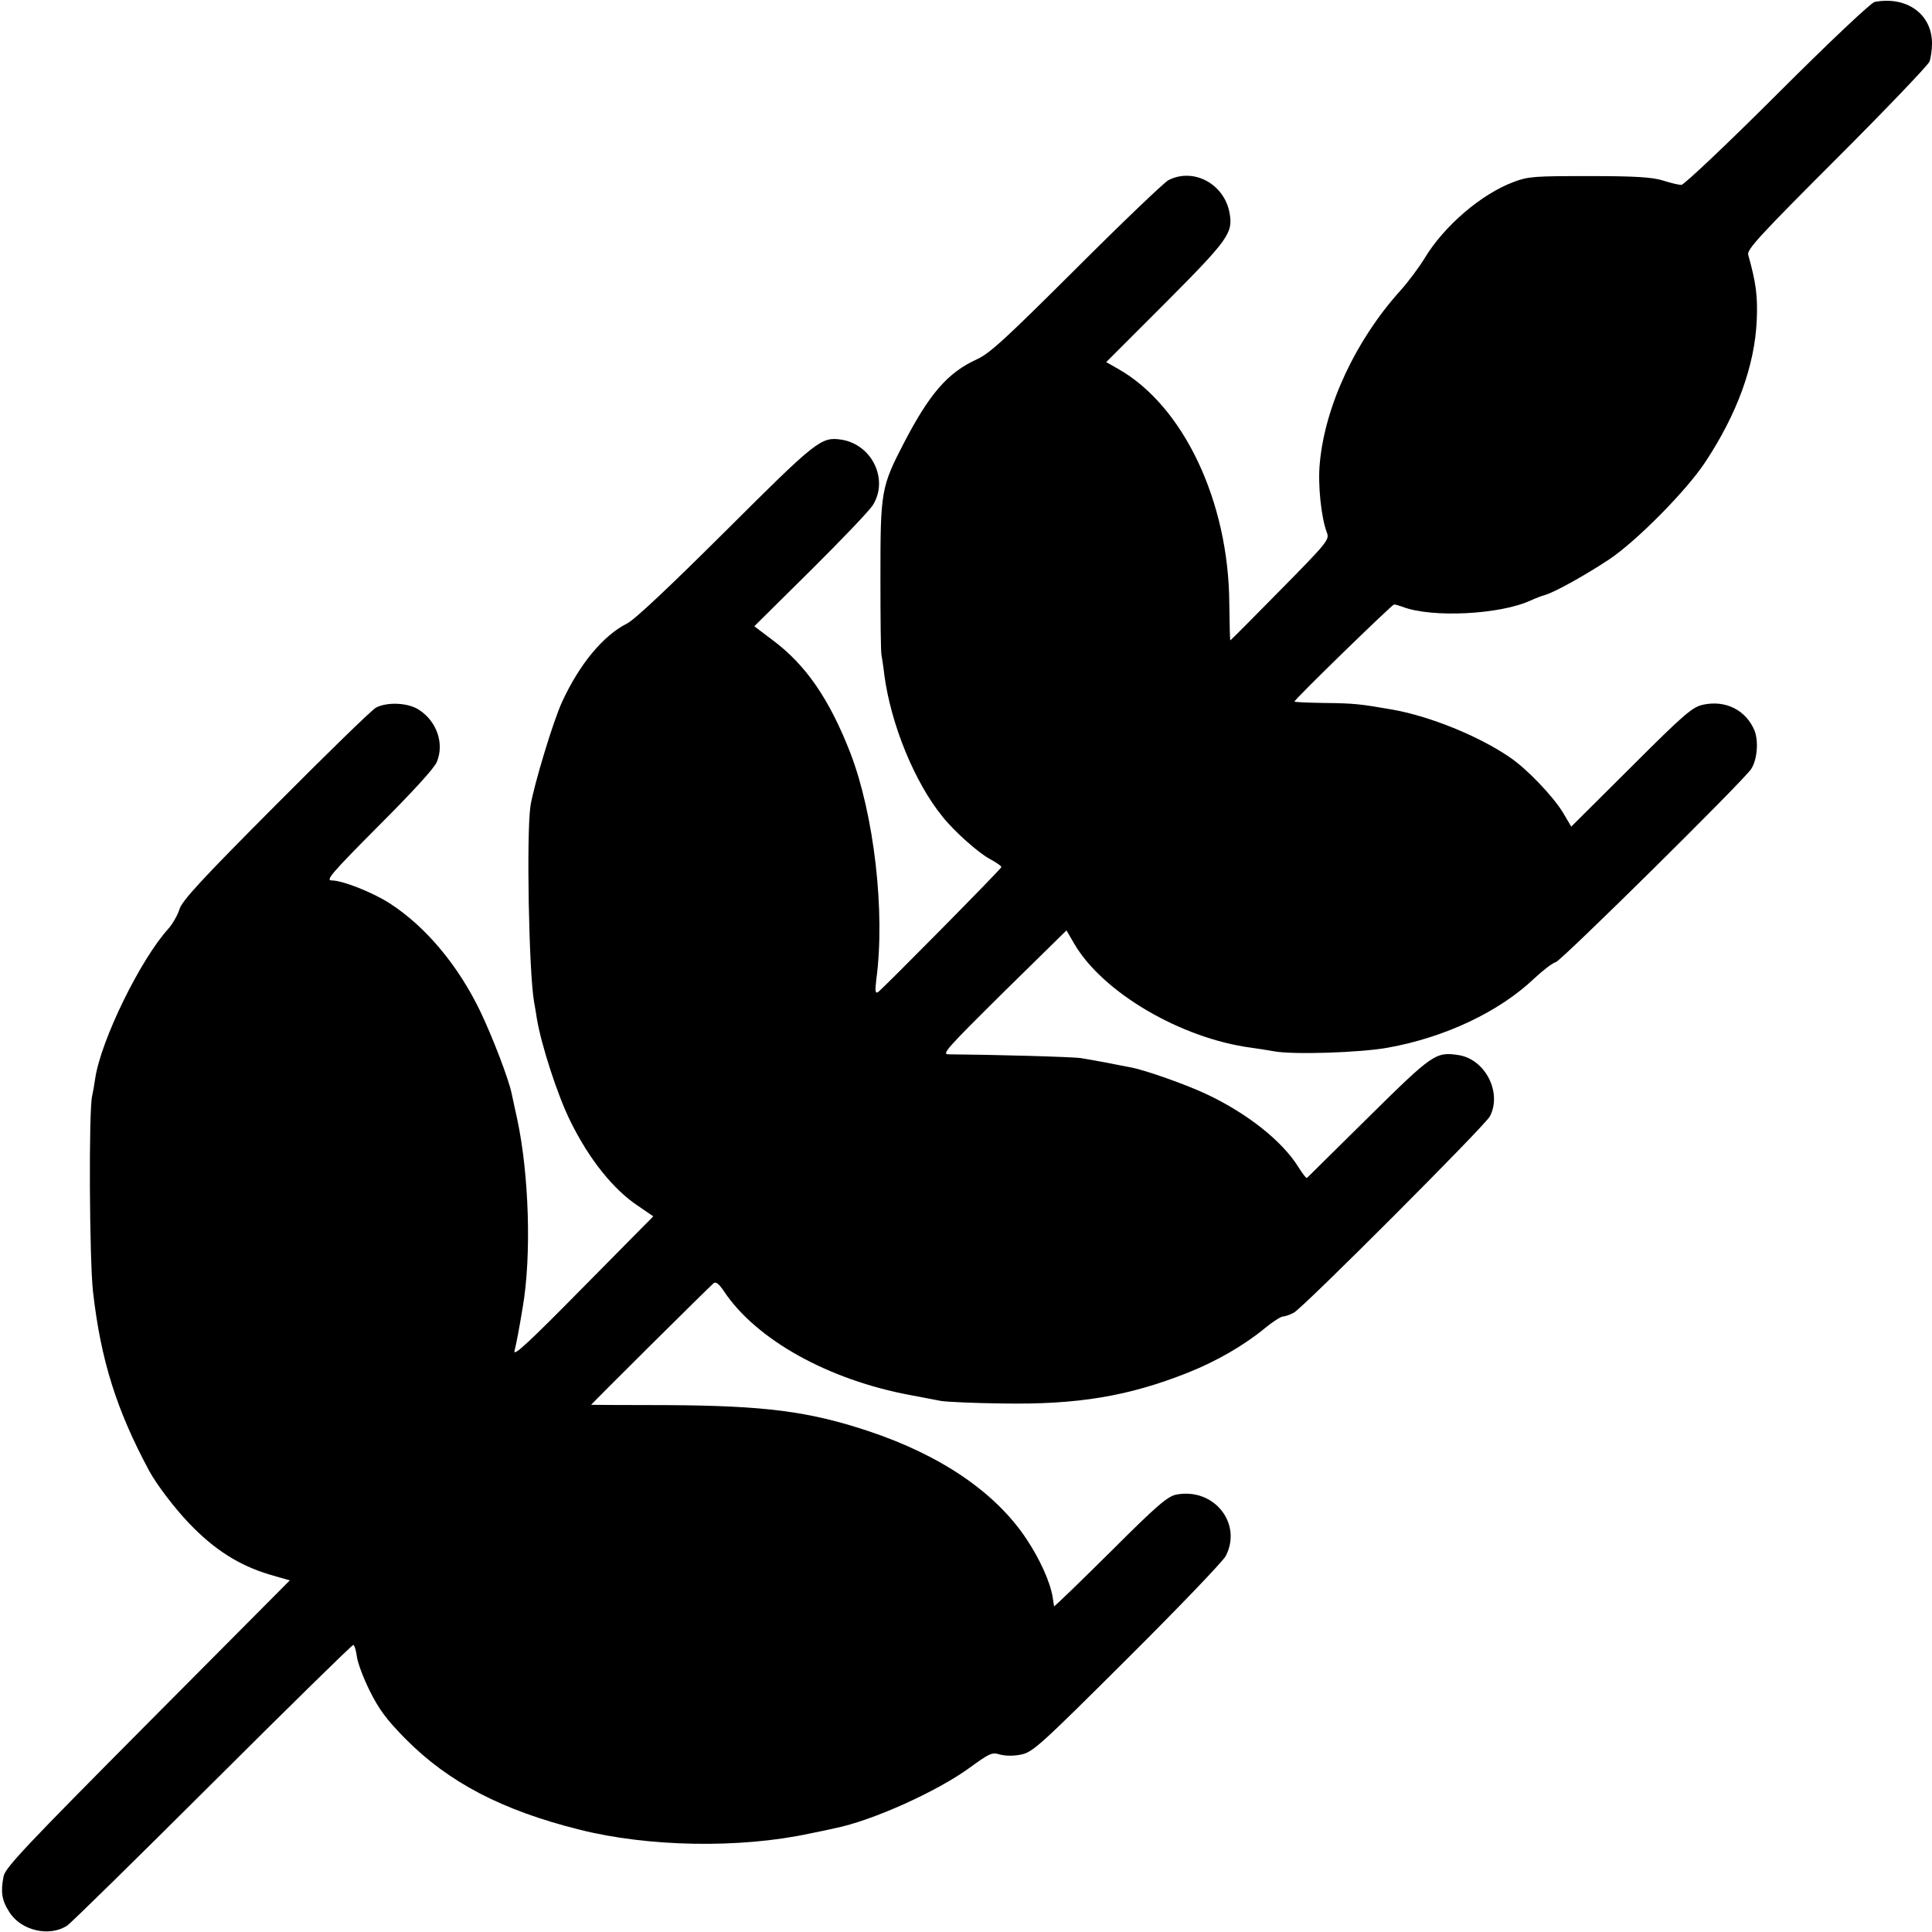
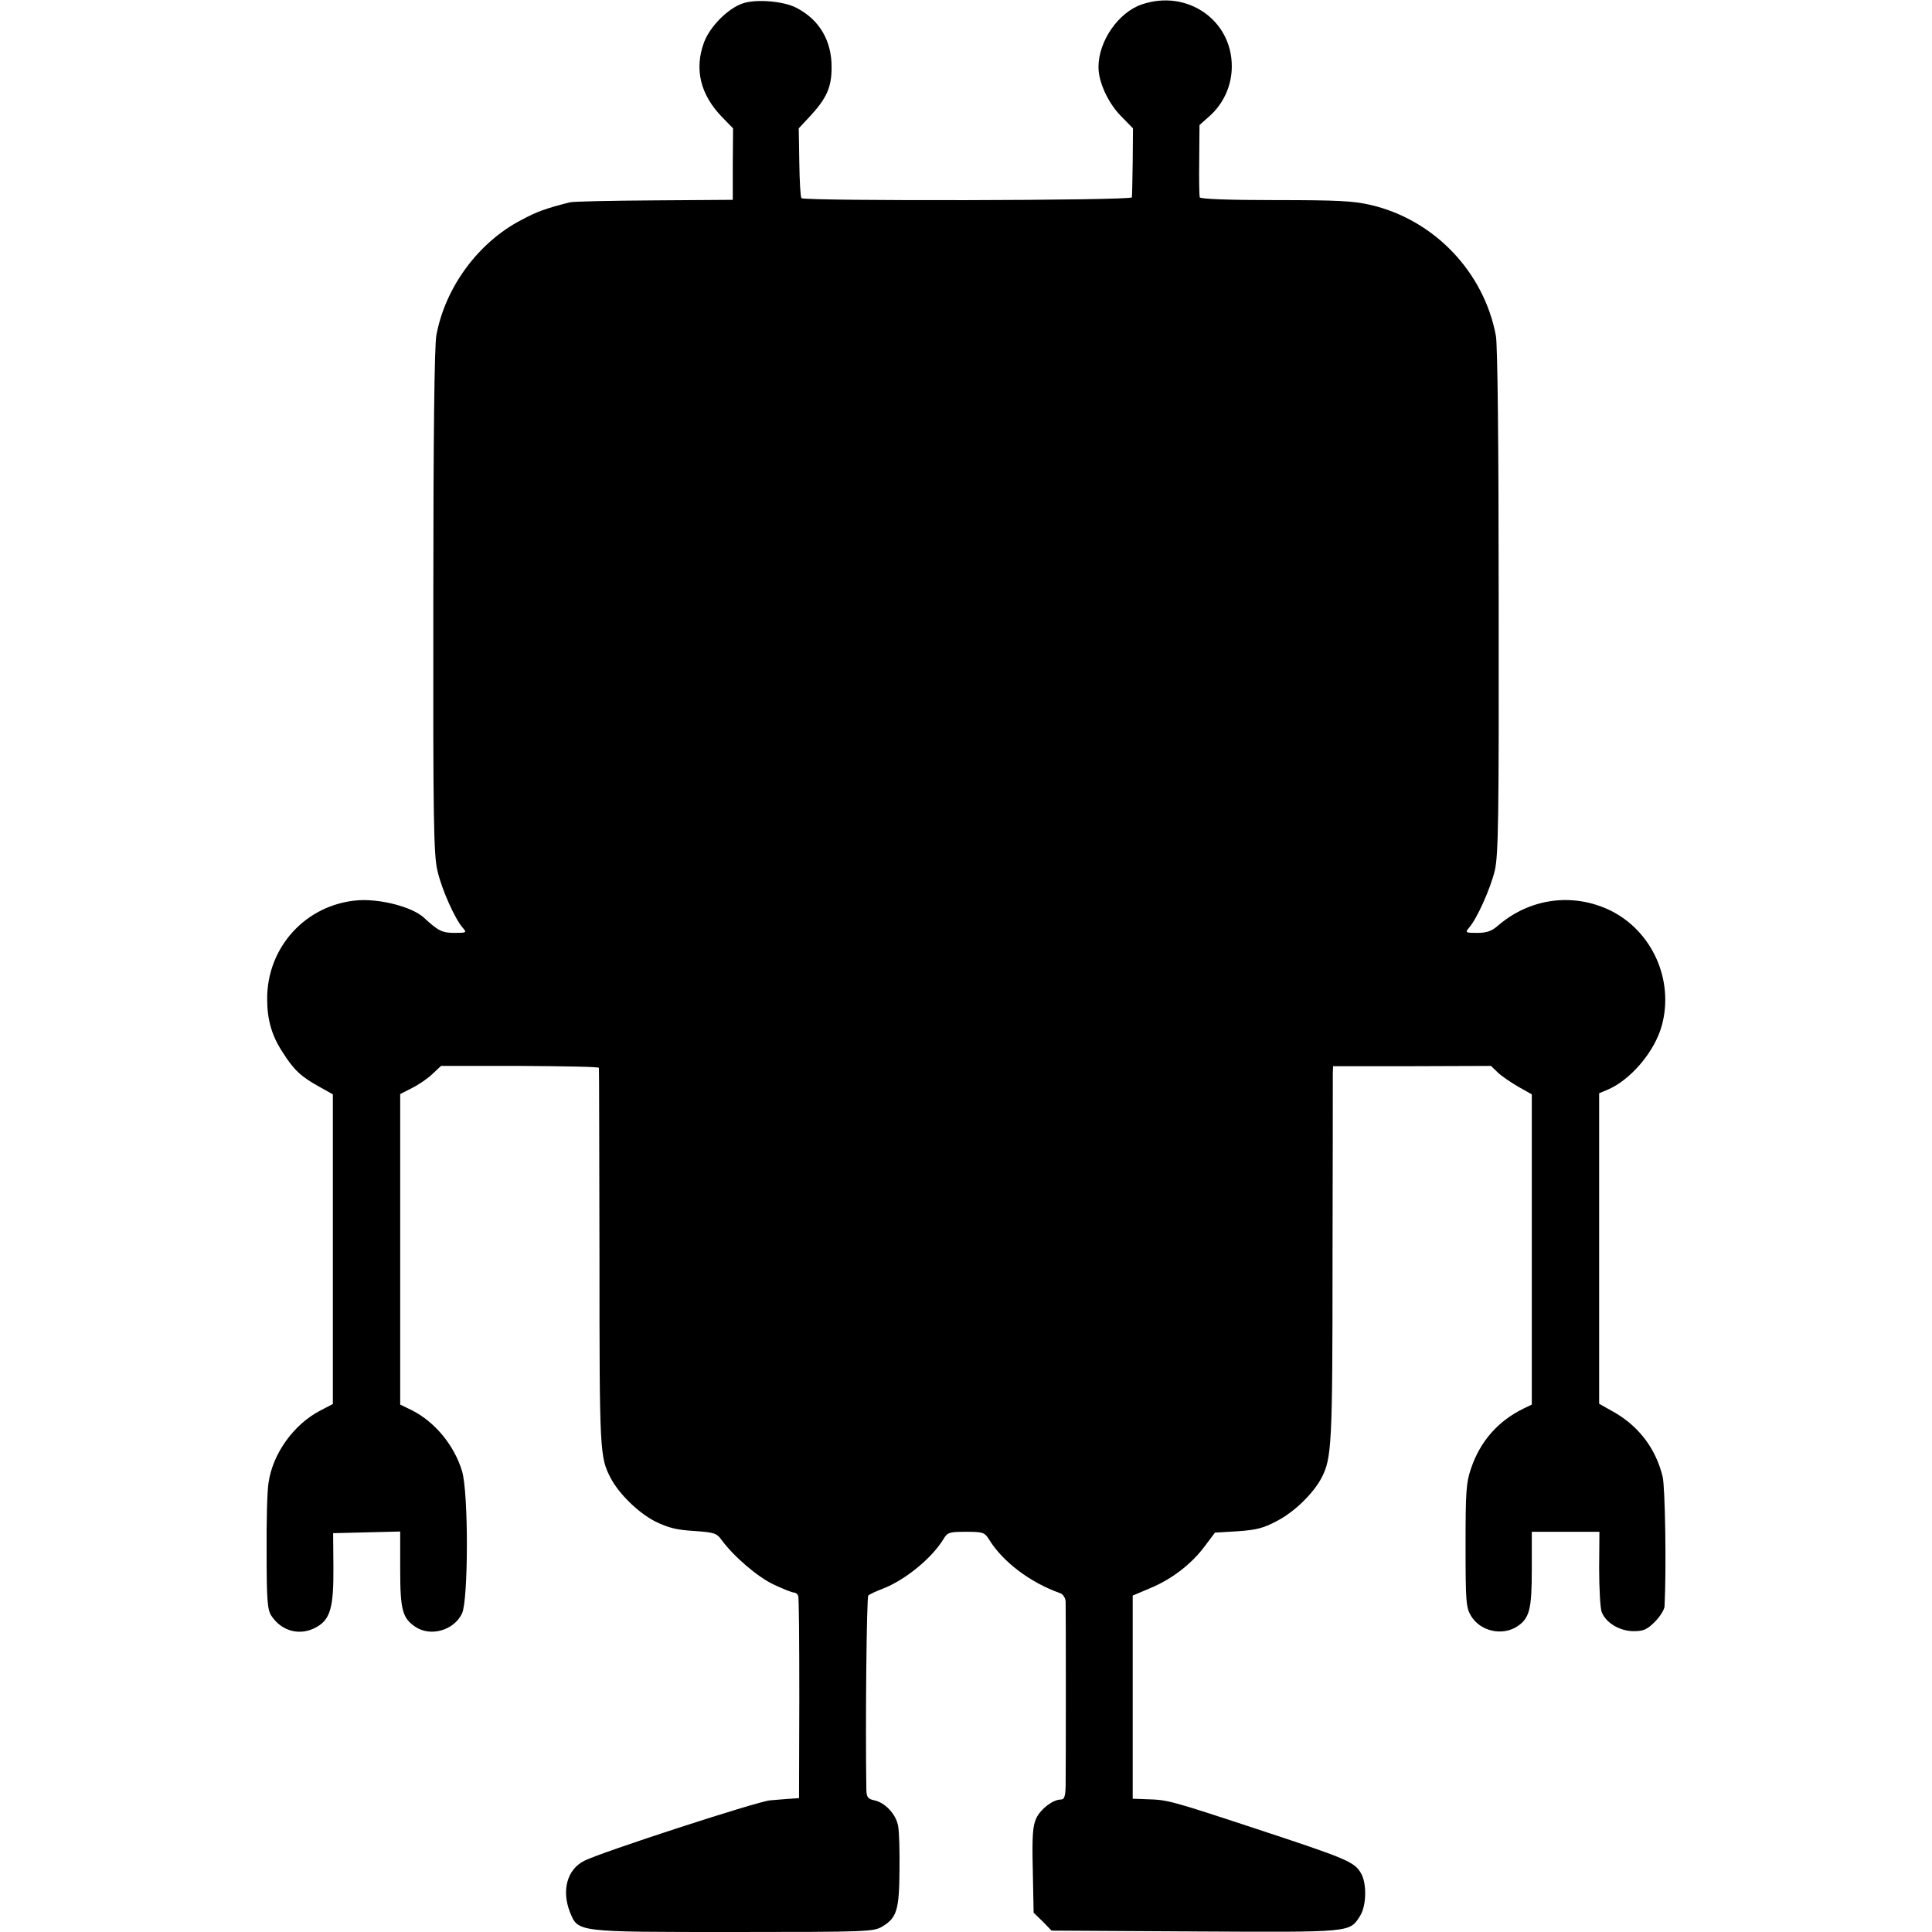
<svg xmlns="http://www.w3.org/2000/svg" version="1.0" width="700pt" height="700pt" viewBox="0 0 700 700" preserveAspectRatio="xMidYMid meet">
  <g transform="translate(0,700) scale(0.1,-0.1)" fill="#000000" stroke="none">
-     <path d="M6792 6993 c-13 -3 -161 -142 -353 -334 -181 -181 -338 -329 -347 -329 -9 0 -39 7 -67 16 -39 12 -99 16 -266 16 -198 0 -221 -1 -274 -21 -118 -44 -252 -159 -323 -276 -20 -33 -60 -87 -90 -120 -160 -178 -271 -415 -290 -622 -8 -78 5 -200 26 -254 9 -24 0 -36 -169 -207 -98 -100 -180 -182 -181 -182 -2 0 -3 60 -4 133 -2 370 -166 716 -402 850 l-44 25 215 215 c228 229 245 253 232 325 -19 106 -131 166 -222 119 -16 -9 -167 -153 -334 -320 -254 -253 -313 -308 -360 -329 -105 -48 -171 -124 -264 -303 -83 -160 -85 -176 -85 -485 0 -146 1 -274 4 -285 2 -11 7 -42 10 -70 24 -180 110 -390 211 -514 43 -54 130 -131 171 -153 24 -13 43 -26 42 -30 -4 -10 -431 -442 -446 -452 -11 -7 -12 2 -7 45 33 244 -8 597 -94 821 -76 195 -161 319 -282 409 l-66 50 204 202 c112 111 213 217 225 236 59 93 -2 220 -113 238 -74 11 -89 -1 -420 -331 -201 -200 -329 -321 -357 -335 -87 -44 -172 -147 -235 -283 -33 -71 -103 -304 -115 -378 -15 -102 -6 -600 13 -710 3 -14 7 -41 10 -60 16 -96 76 -282 123 -375 67 -136 155 -245 242 -303 l57 -39 -255 -258 c-193 -196 -253 -252 -248 -230 7 27 17 80 30 159 32 186 23 480 -20 681 -9 39 -17 80 -20 92 -10 51 -69 205 -114 299 -81 168 -199 308 -328 391 -62 40 -171 83 -210 83 -23 0 -3 24 170 198 122 122 203 210 211 232 27 66 0 145 -63 187 -39 27 -116 31 -158 9 -15 -8 -178 -167 -363 -353 -273 -274 -339 -346 -349 -378 -7 -22 -25 -53 -40 -70 -101 -111 -244 -403 -265 -542 -3 -21 -8 -50 -11 -63 -13 -51 -10 -595 3 -710 28 -247 85 -429 204 -650 26 -48 92 -135 143 -188 92 -97 183 -154 293 -187 l73 -21 -515 -518 c-442 -445 -515 -522 -522 -554 -11 -57 -7 -87 21 -130 42 -67 145 -91 209 -49 13 8 249 240 526 516 276 275 506 501 511 501 4 0 10 -19 13 -42 3 -23 24 -79 47 -125 33 -66 60 -103 128 -172 157 -159 351 -260 631 -330 249 -63 582 -69 836 -14 39 8 79 16 90 19 135 27 370 133 488 219 73 53 81 57 110 48 20 -5 49 -6 77 0 41 8 69 33 383 346 186 185 347 353 358 373 61 118 -42 248 -178 223 -32 -6 -69 -37 -240 -208 -112 -111 -203 -199 -204 -197 0 3 -3 18 -5 33 -9 56 -47 139 -95 211 -112 169 -311 304 -573 391 -217 72 -376 92 -731 94 -148 0 -271 1 -273 1 -3 0 423 423 444 441 8 6 19 -3 36 -28 117 -177 380 -323 678 -378 41 -8 91 -17 110 -21 19 -3 118 -8 220 -9 274 -5 459 26 675 112 103 41 203 99 277 160 29 24 59 43 66 43 7 0 25 6 40 14 35 19 692 677 710 711 45 86 -16 206 -112 222 -84 13 -94 6 -328 -225 -121 -119 -221 -219 -223 -220 -2 -2 -16 16 -31 40 -58 93 -182 192 -329 262 -73 35 -228 90 -280 99 -17 3 -56 11 -87 17 -31 6 -72 13 -90 16 -26 5 -331 13 -482 14 -25 0 -4 23 200 225 l228 224 28 -48 c102 -176 386 -343 641 -377 23 -3 60 -9 83 -13 68 -13 313 -5 412 13 207 37 404 130 531 251 31 29 66 56 78 59 22 7 682 659 708 700 22 34 27 101 12 139 -31 74 -104 111 -185 94 -39 -8 -66 -30 -261 -225 l-218 -217 -29 49 c-35 59 -132 161 -195 203 -111 76 -288 148 -424 172 -115 20 -139 23 -247 24 -59 1 -108 3 -108 5 0 8 354 352 361 352 4 0 18 -4 32 -9 104 -40 351 -28 462 23 17 8 41 17 55 21 36 11 144 71 230 128 98 65 281 250 348 352 116 175 180 351 187 515 4 87 -3 138 -31 237 -5 19 43 71 321 349 180 180 331 338 336 351 5 14 9 43 9 66 0 106 -92 172 -208 150z" />
+     <path d="M2692 6988 c-54 -18 -119 -83 -141 -141 -36 -97 -14 -190 66 -272 l39 -40 -1 -130 0 -129 -285 -2 c-157 -1 -294 -4 -305 -7 -90 -23 -118 -33 -176 -64 -156 -81 -276 -244 -308 -418 -7 -38 -11 -363 -11 -966 -1 -782 1 -917 15 -974 15 -67 64 -176 92 -207 15 -17 13 -18 -30 -18 -45 0 -59 7 -111 55 -42 39 -158 69 -240 63 -188 -15 -329 -170 -328 -358 0 -75 17 -134 57 -194 40 -63 66 -87 131 -123 l50 -28 0 -561 0 -561 -46 -24 c-96 -50 -172 -156 -187 -261 -5 -29 -8 -144 -7 -254 0 -172 3 -206 17 -228 38 -58 107 -75 166 -40 48 28 60 72 59 214 l-1 125 121 3 122 3 0 -136 c0 -149 8 -178 56 -210 55 -36 139 -12 168 49 23 49 24 437 0 516 -28 93 -98 178 -181 220 l-43 21 0 563 0 562 43 22 c24 12 58 35 74 51 l31 29 286 0 c157 -1 286 -3 286 -7 1 -3 1 -313 2 -689 0 -706 1 -721 41 -798 30 -57 100 -125 160 -156 49 -24 78 -31 142 -35 72 -5 82 -8 99 -32 44 -60 130 -134 189 -162 34 -16 67 -29 73 -29 7 0 14 -6 16 -12 3 -7 4 -175 4 -373 l-1 -360 -30 -2 c-16 -1 -50 -4 -75 -6 -50 -5 -612 -188 -673 -219 -62 -31 -83 -107 -52 -186 30 -73 20 -72 593 -72 485 0 508 1 539 20 52 31 61 60 62 202 1 70 -1 143 -5 162 -7 42 -47 85 -86 93 -23 5 -28 11 -29 37 -4 241 1 700 7 705 5 5 29 16 53 25 80 31 177 110 219 179 15 25 21 27 82 27 61 0 67 -2 83 -27 50 -82 151 -158 260 -196 9 -4 17 -17 18 -29 1 -30 1 -608 0 -670 -1 -37 -5 -48 -17 -48 -29 0 -73 -34 -89 -67 -13 -27 -16 -63 -13 -188 l3 -155 33 -32 32 -33 520 -3 c568 -3 559 -4 597 55 24 36 26 119 4 156 -23 41 -52 53 -377 160 -315 104 -324 106 -399 108 l-51 2 0 368 0 368 64 27 c79 33 150 88 198 153 l36 48 83 5 c69 5 93 11 145 39 62 33 128 98 158 154 37 72 40 116 40 786 1 360 1 666 1 680 l1 26 286 0 286 1 26 -25 c14 -13 48 -36 74 -51 l48 -27 0 -562 0 -562 -31 -15 c-93 -46 -156 -119 -189 -216 -18 -52 -20 -85 -20 -281 0 -205 2 -224 20 -254 34 -56 113 -73 167 -38 45 30 53 62 53 208 l0 135 123 0 122 0 -1 -132 c0 -72 4 -144 9 -158 15 -40 66 -70 116 -70 36 0 49 6 77 34 19 19 35 45 35 57 7 139 2 433 -7 469 -24 99 -84 179 -170 230 l-60 34 0 563 0 562 29 12 c84 35 172 138 198 233 45 164 -34 342 -186 417 -136 66 -293 45 -409 -56 -22 -19 -40 -25 -74 -25 -42 0 -44 1 -30 18 29 32 78 142 94 208 13 57 15 191 14 974 0 570 -4 928 -10 963 -43 231 -223 420 -452 474 -62 15 -122 18 -346 18 -172 0 -273 4 -275 10 -2 6 -3 67 -2 136 l1 126 36 32 c51 45 81 111 81 180 1 168 -162 281 -326 225 -85 -29 -157 -133 -157 -227 0 -54 34 -128 79 -175 l46 -47 -1 -120 c-1 -66 -2 -124 -3 -130 -1 -12 -1185 -14 -1197 -3 -4 4 -7 63 -8 130 l-2 123 42 45 c59 64 77 104 77 175 1 97 -44 174 -128 217 -46 24 -145 32 -193 16z" />
  </g>
</svg>
